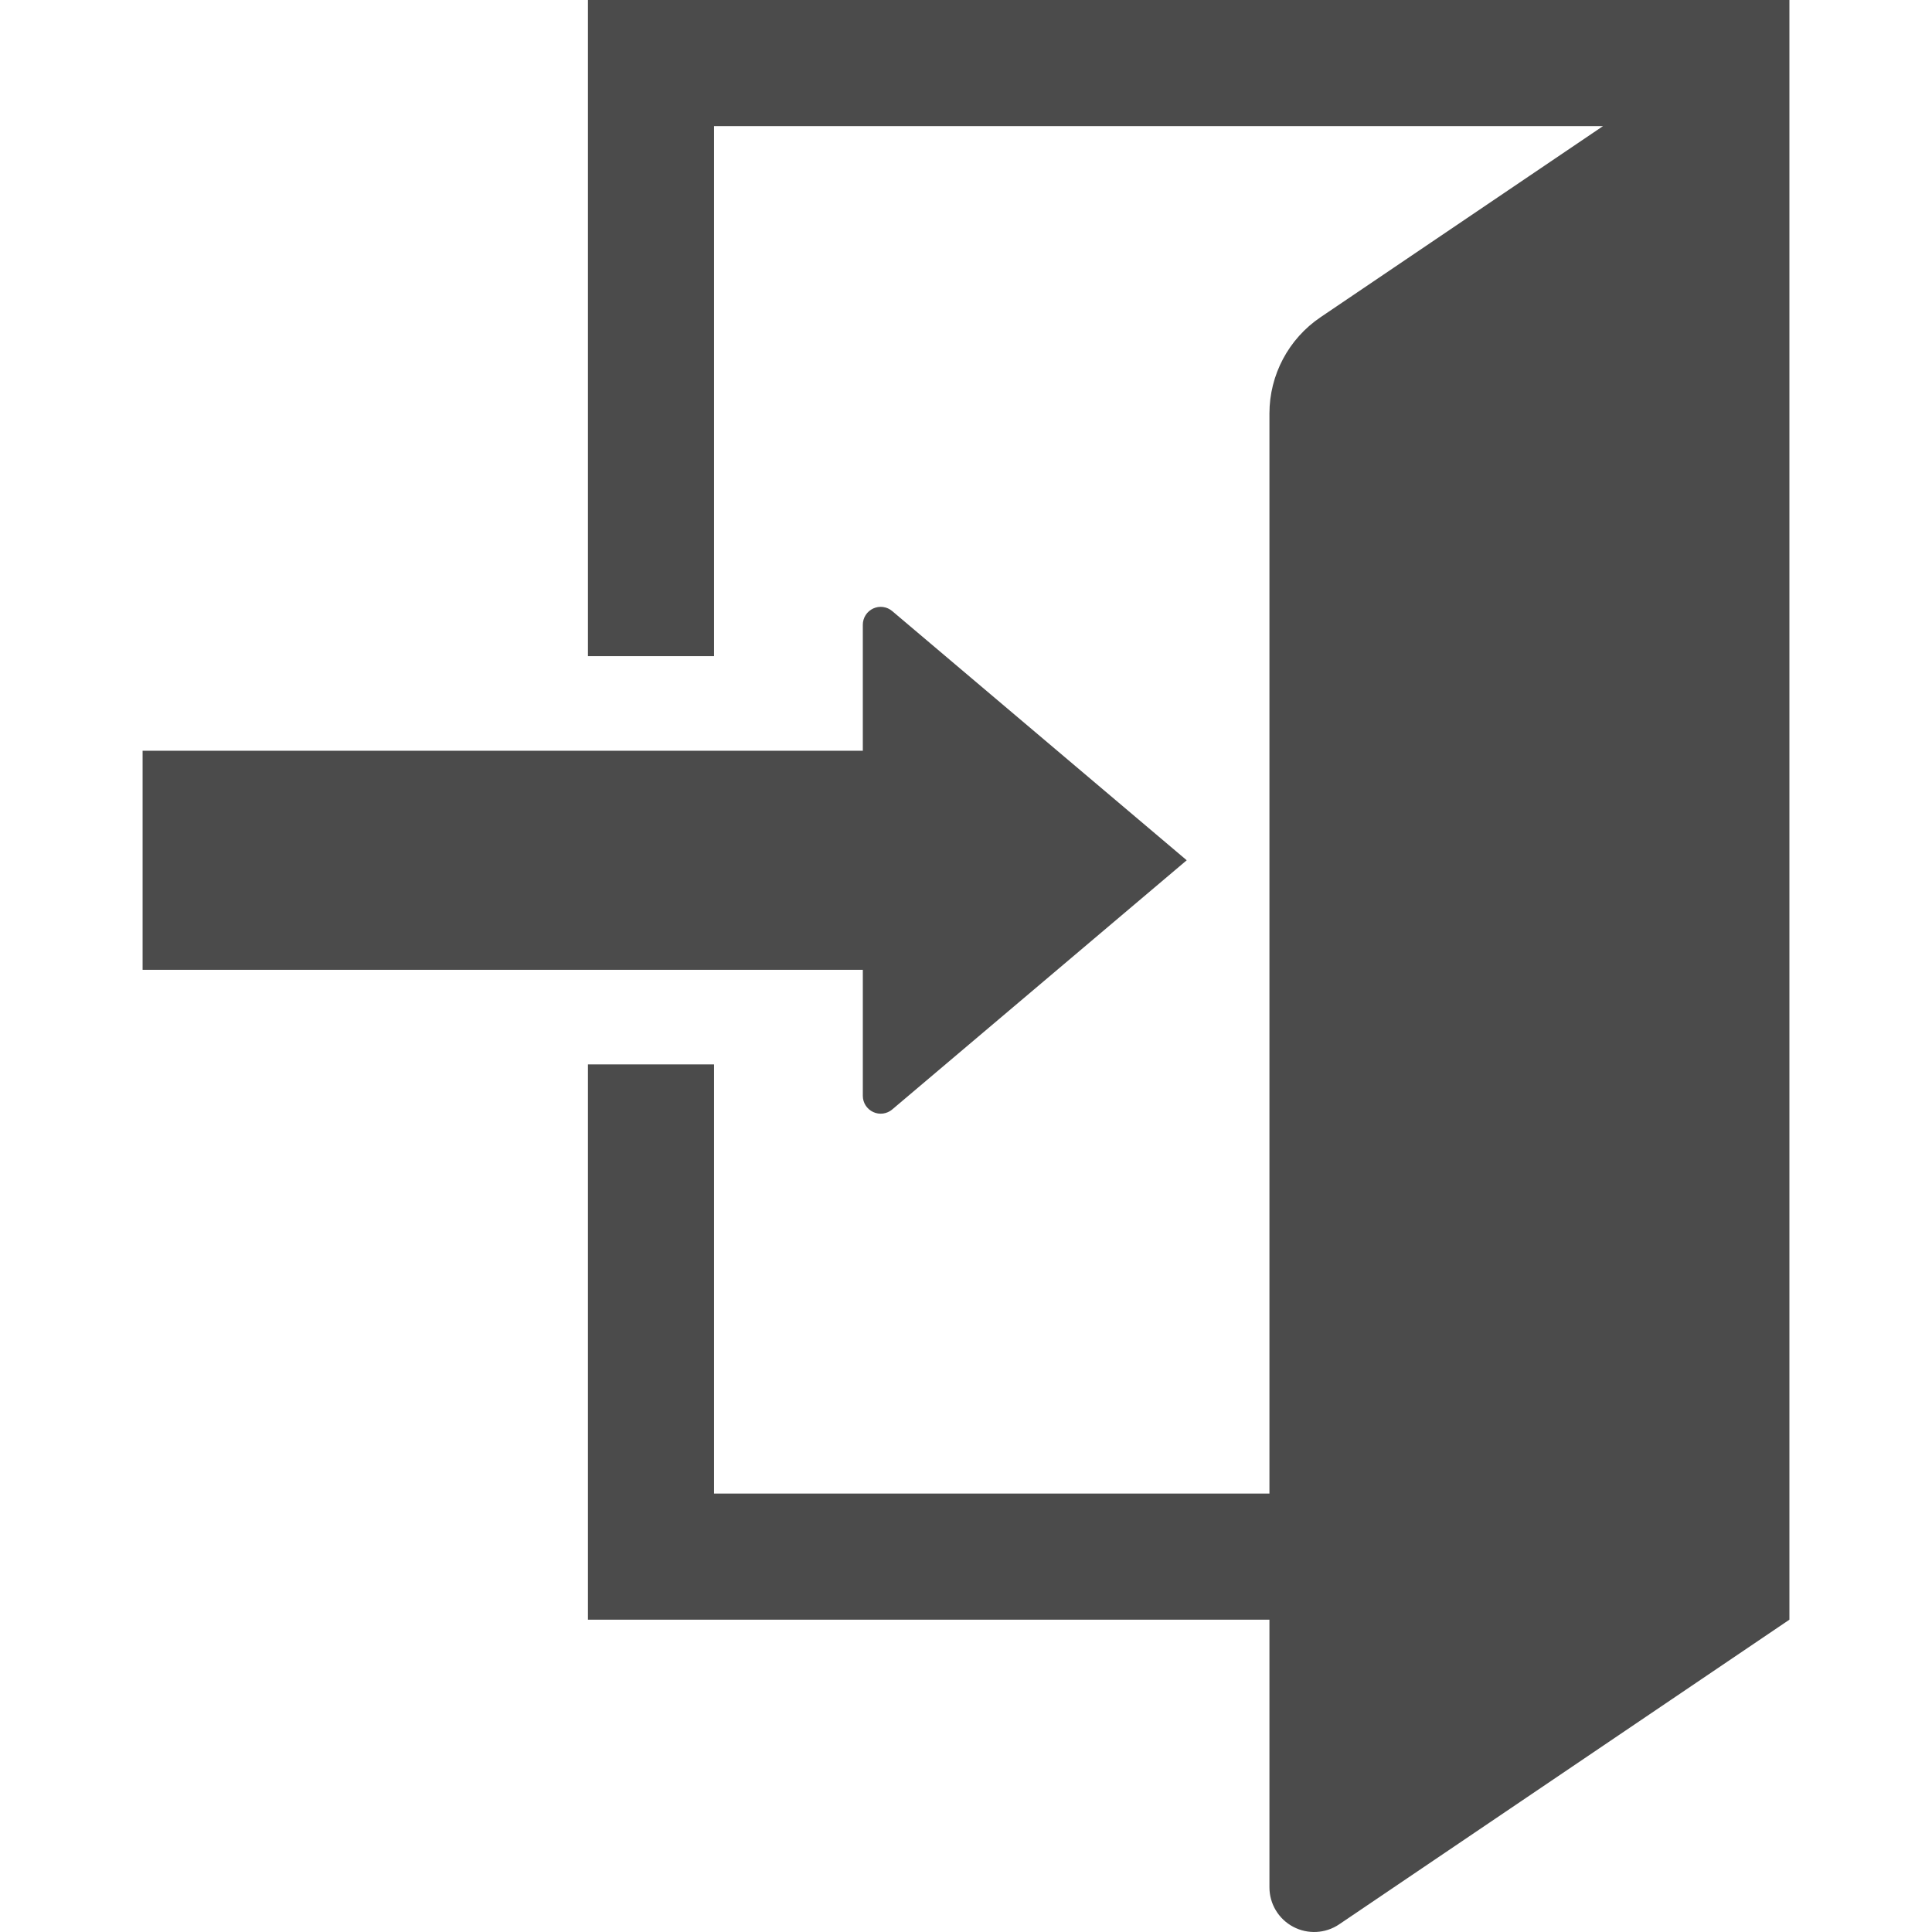
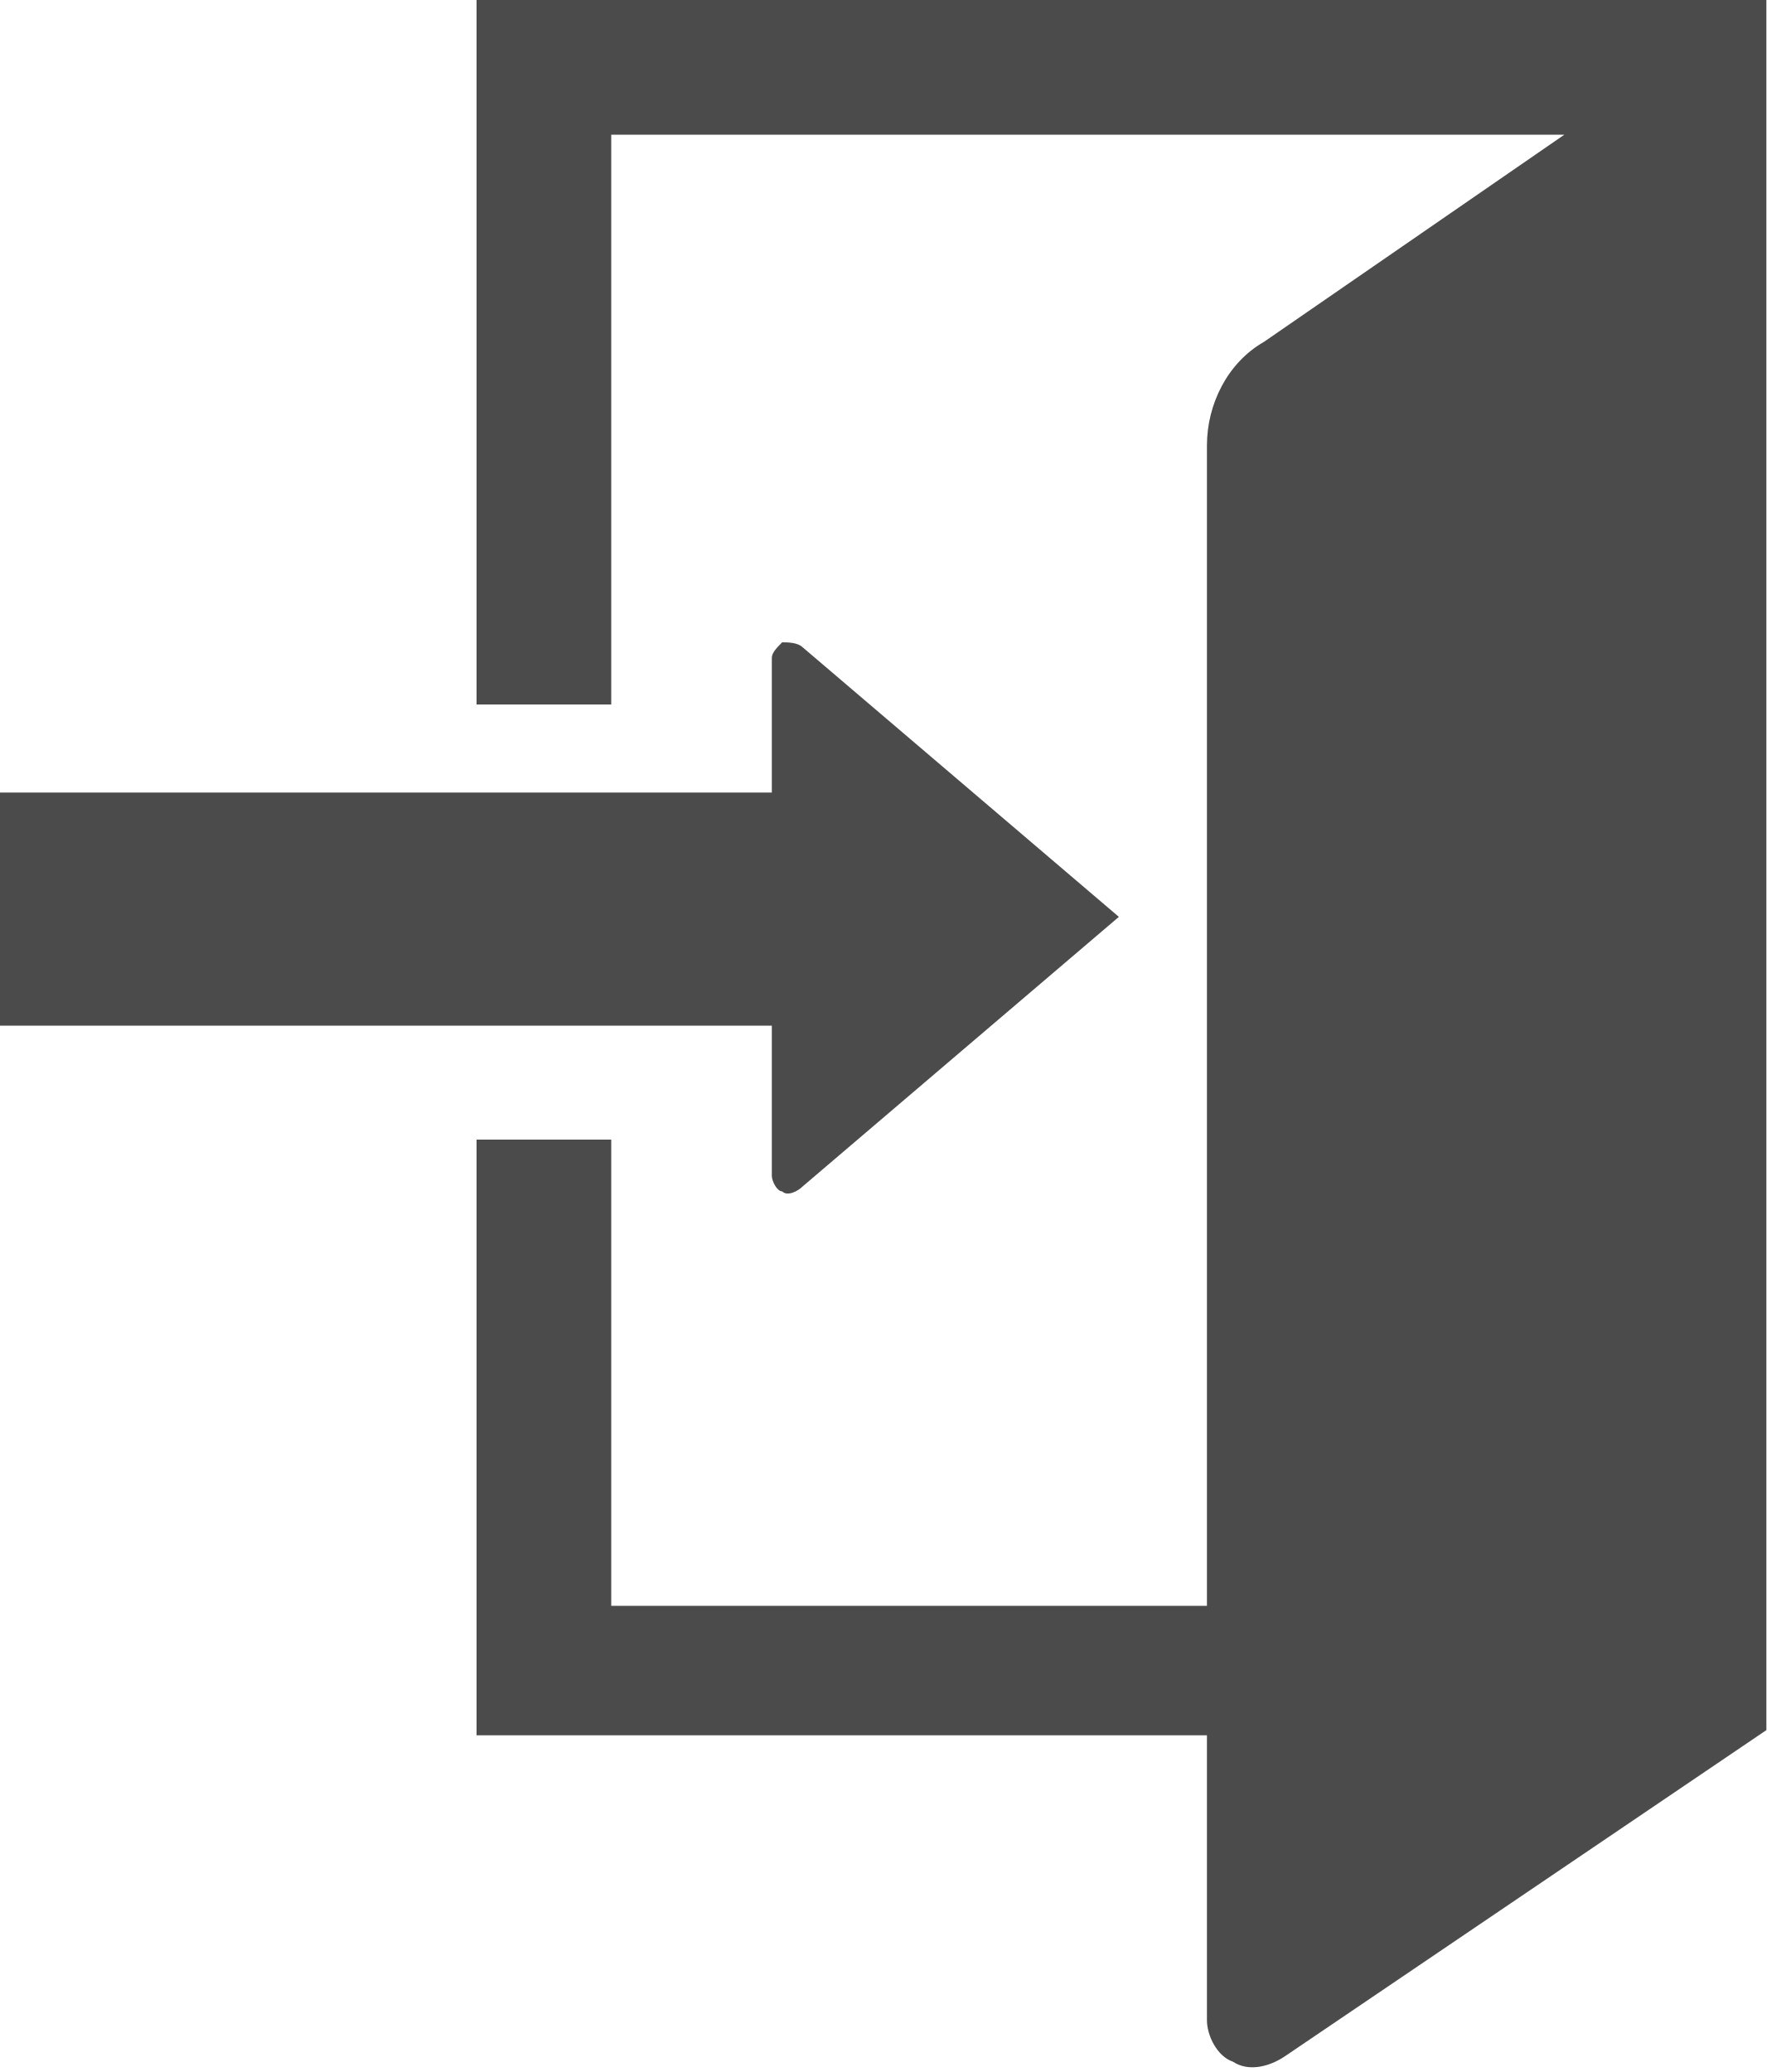
- <svg xmlns="http://www.w3.org/2000/svg" version="1.1" id="_x32_" x="0px" y="0px" viewBox="0 0 512 512" style="width: 256px; height: 256px; opacity: 1;" xml:space="preserve">
+ <svg xmlns="http://www.w3.org/2000/svg" version="1.1" id="_x32_" x="0px" y="0px" viewBox="0 0 34.1 40" style="enable-background:new 0 0 34.1 40;" xml:space="preserve">
  <style type="text/css">
	.st0{fill:#4B4B4B;}
</style>
  <g>
-     <path class="st0" d="M155.81,0v173.889h33.417V33.417h235.592l-74.87,50.656c-8.469,5.727-13.535,15.289-13.535,25.503v286.24   H189.227V282.079H155.81v147.154h180.604v70.93c0,4.382,2.423,8.404,6.29,10.451c3.867,2.056,8.558,1.811,12.189-0.644   l119.318-80.736V0H155.81z" style="fill: rgb(75, 75, 75);" />
-     <path class="st0" d="M228.657,290.4c0,1.844,1.068,3.524,2.75,4.3c1.664,0.775,3.638,0.514,5.042-0.685l78.044-66.035   l-78.044-66.034c-1.404-1.2-3.378-1.46-5.042-0.686c-1.681,0.775-2.75,2.456-2.75,4.3v33.392H37.79v58.064h190.868V290.4z" style="fill: rgb(75, 75, 75);" />
+     <path class="st0" d="M9.2,0v13.6h2.6v-11h18.4l-5.8,4c-0.7,0.4-1.1,1.2-1.1,2v22.4H11.8V22H9.2v11.5h14.1v5.5   c0,0.3,0.2,0.7,0.5,0.8c0.3,0.2,0.7,0.1,1-0.1l9.3-6.3V0H9.2z" />
+     <path class="st0" d="M14.9,22.7c0,0.1,0.1,0.3,0.2,0.3c0.1,0.1,0.3,0,0.4-0.1l6.1-5.2l-6.1-5.2c-0.1-0.1-0.3-0.1-0.4-0.1   c-0.1,0.1-0.2,0.2-0.2,0.3v2.6H0v4.5h14.9L14.9,22.7L14.9,22.7z" />
  </g>
</svg>
